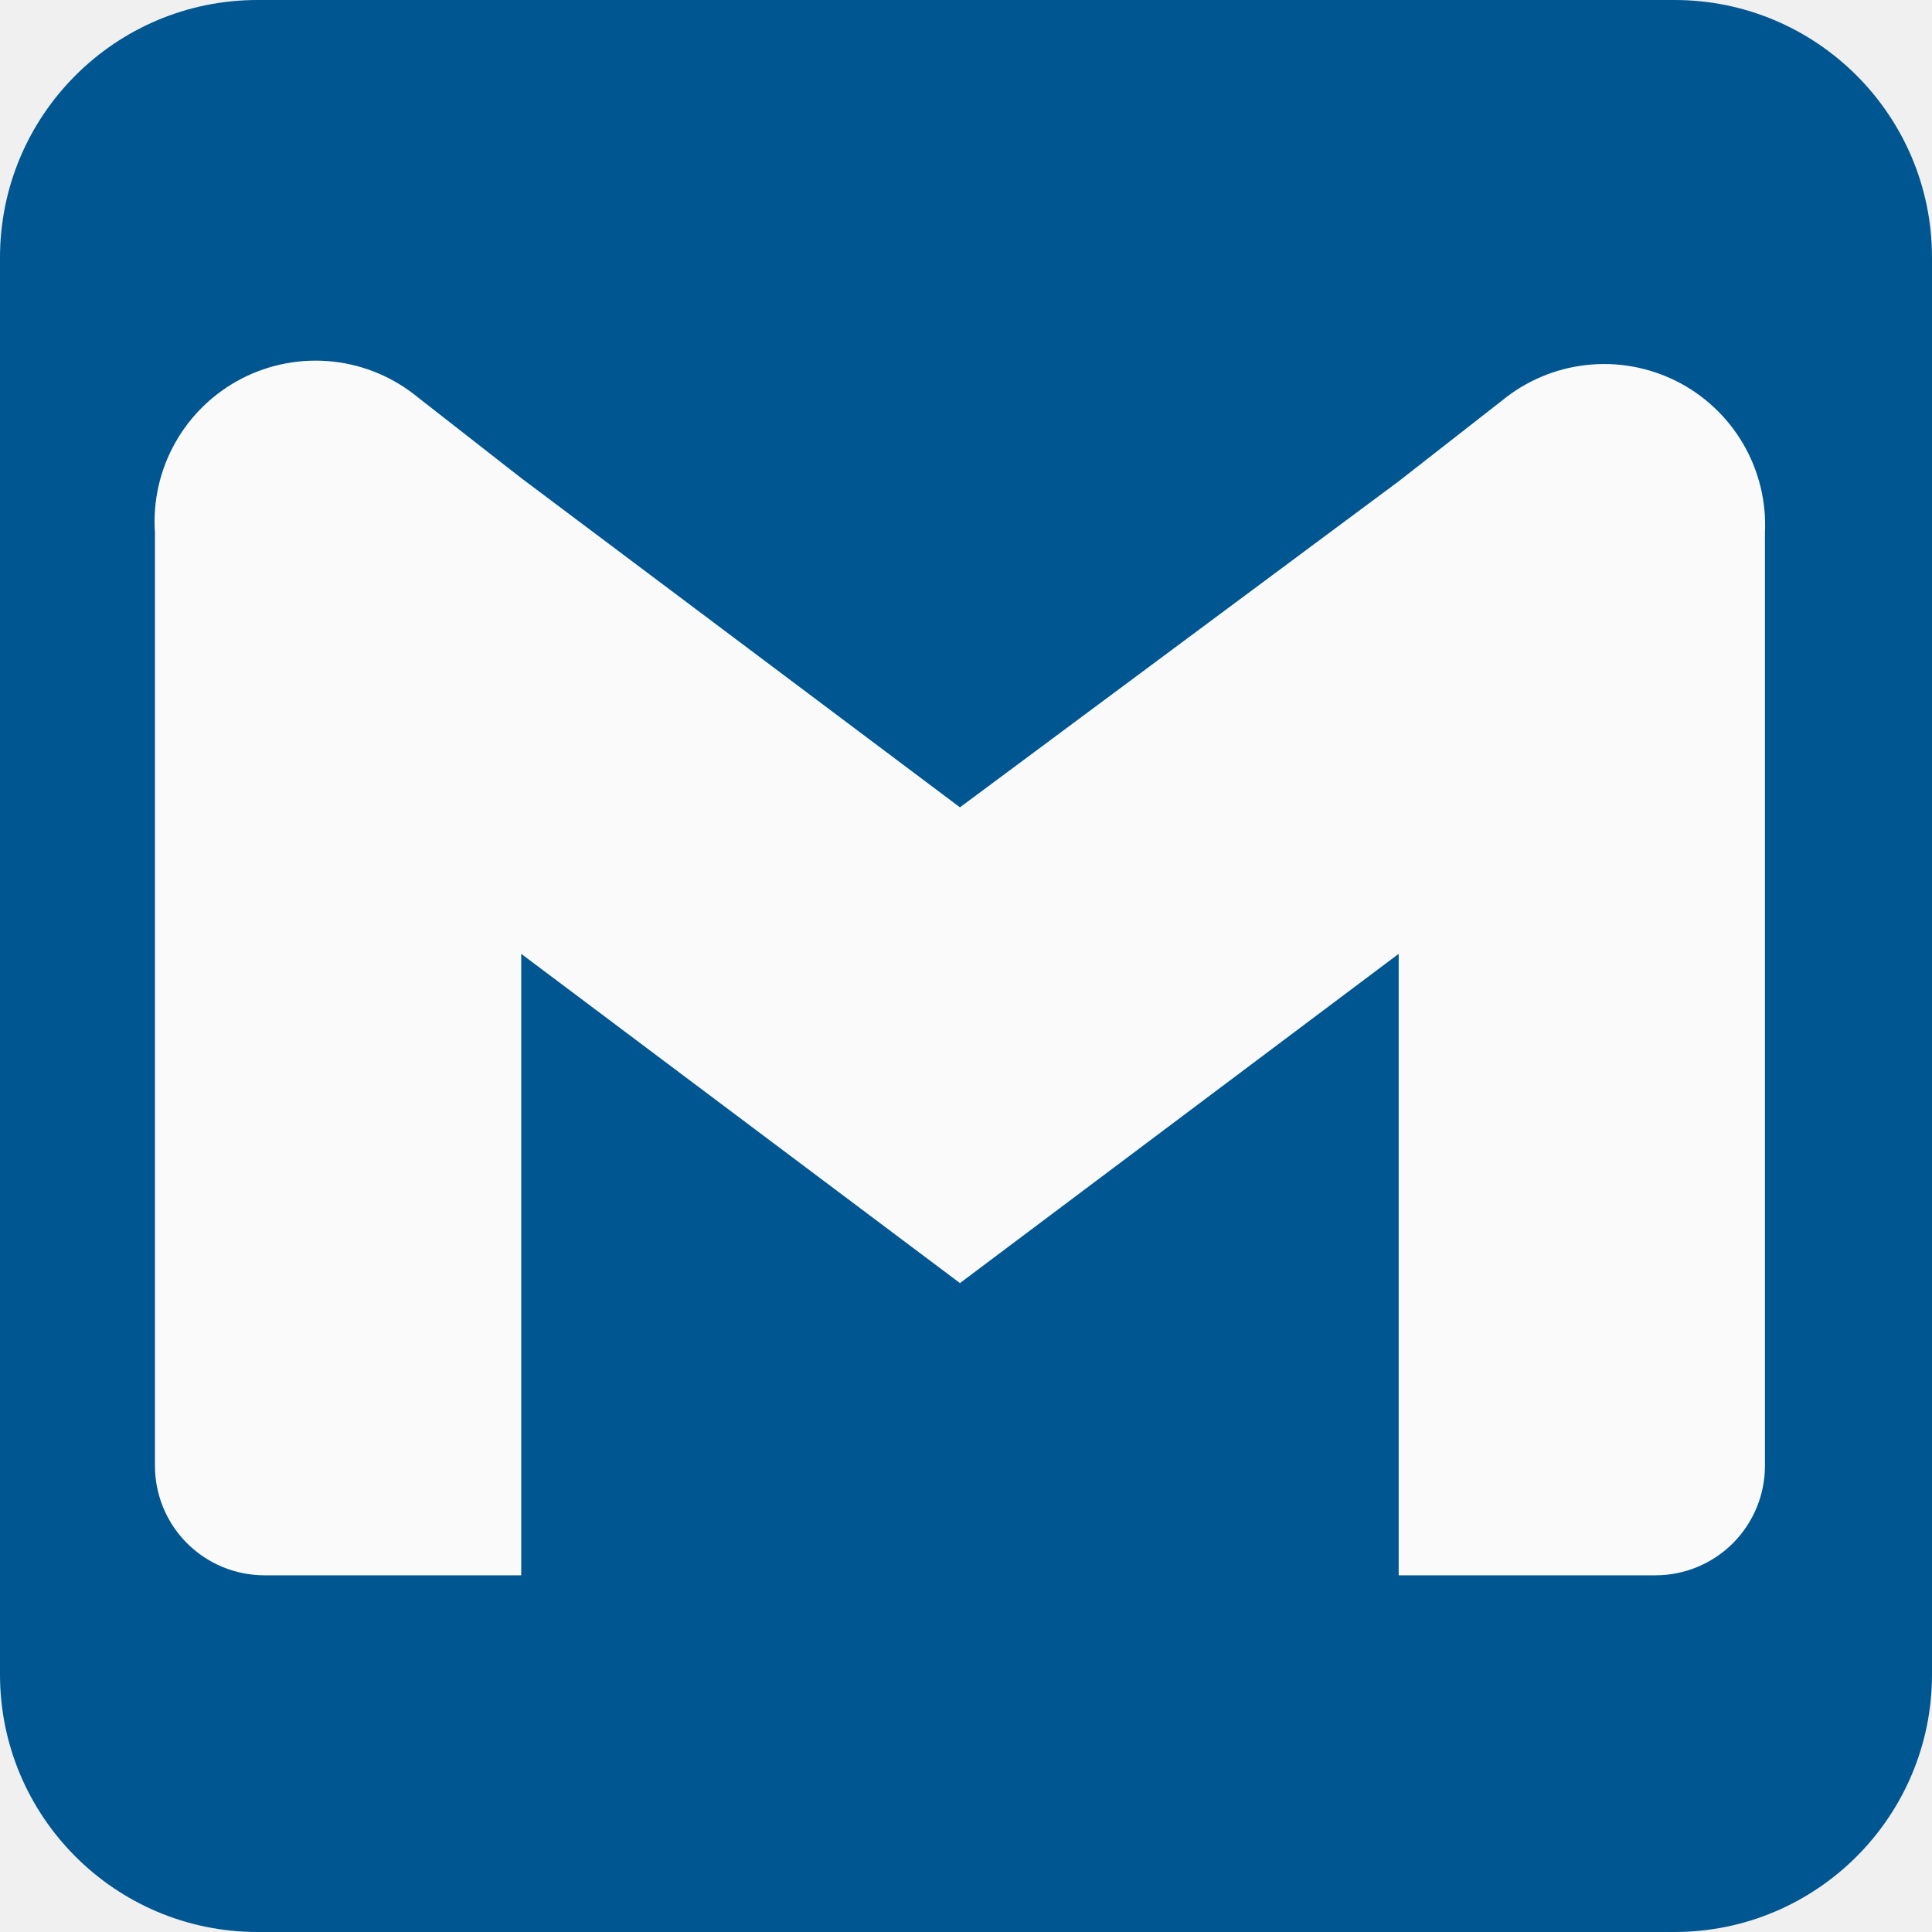
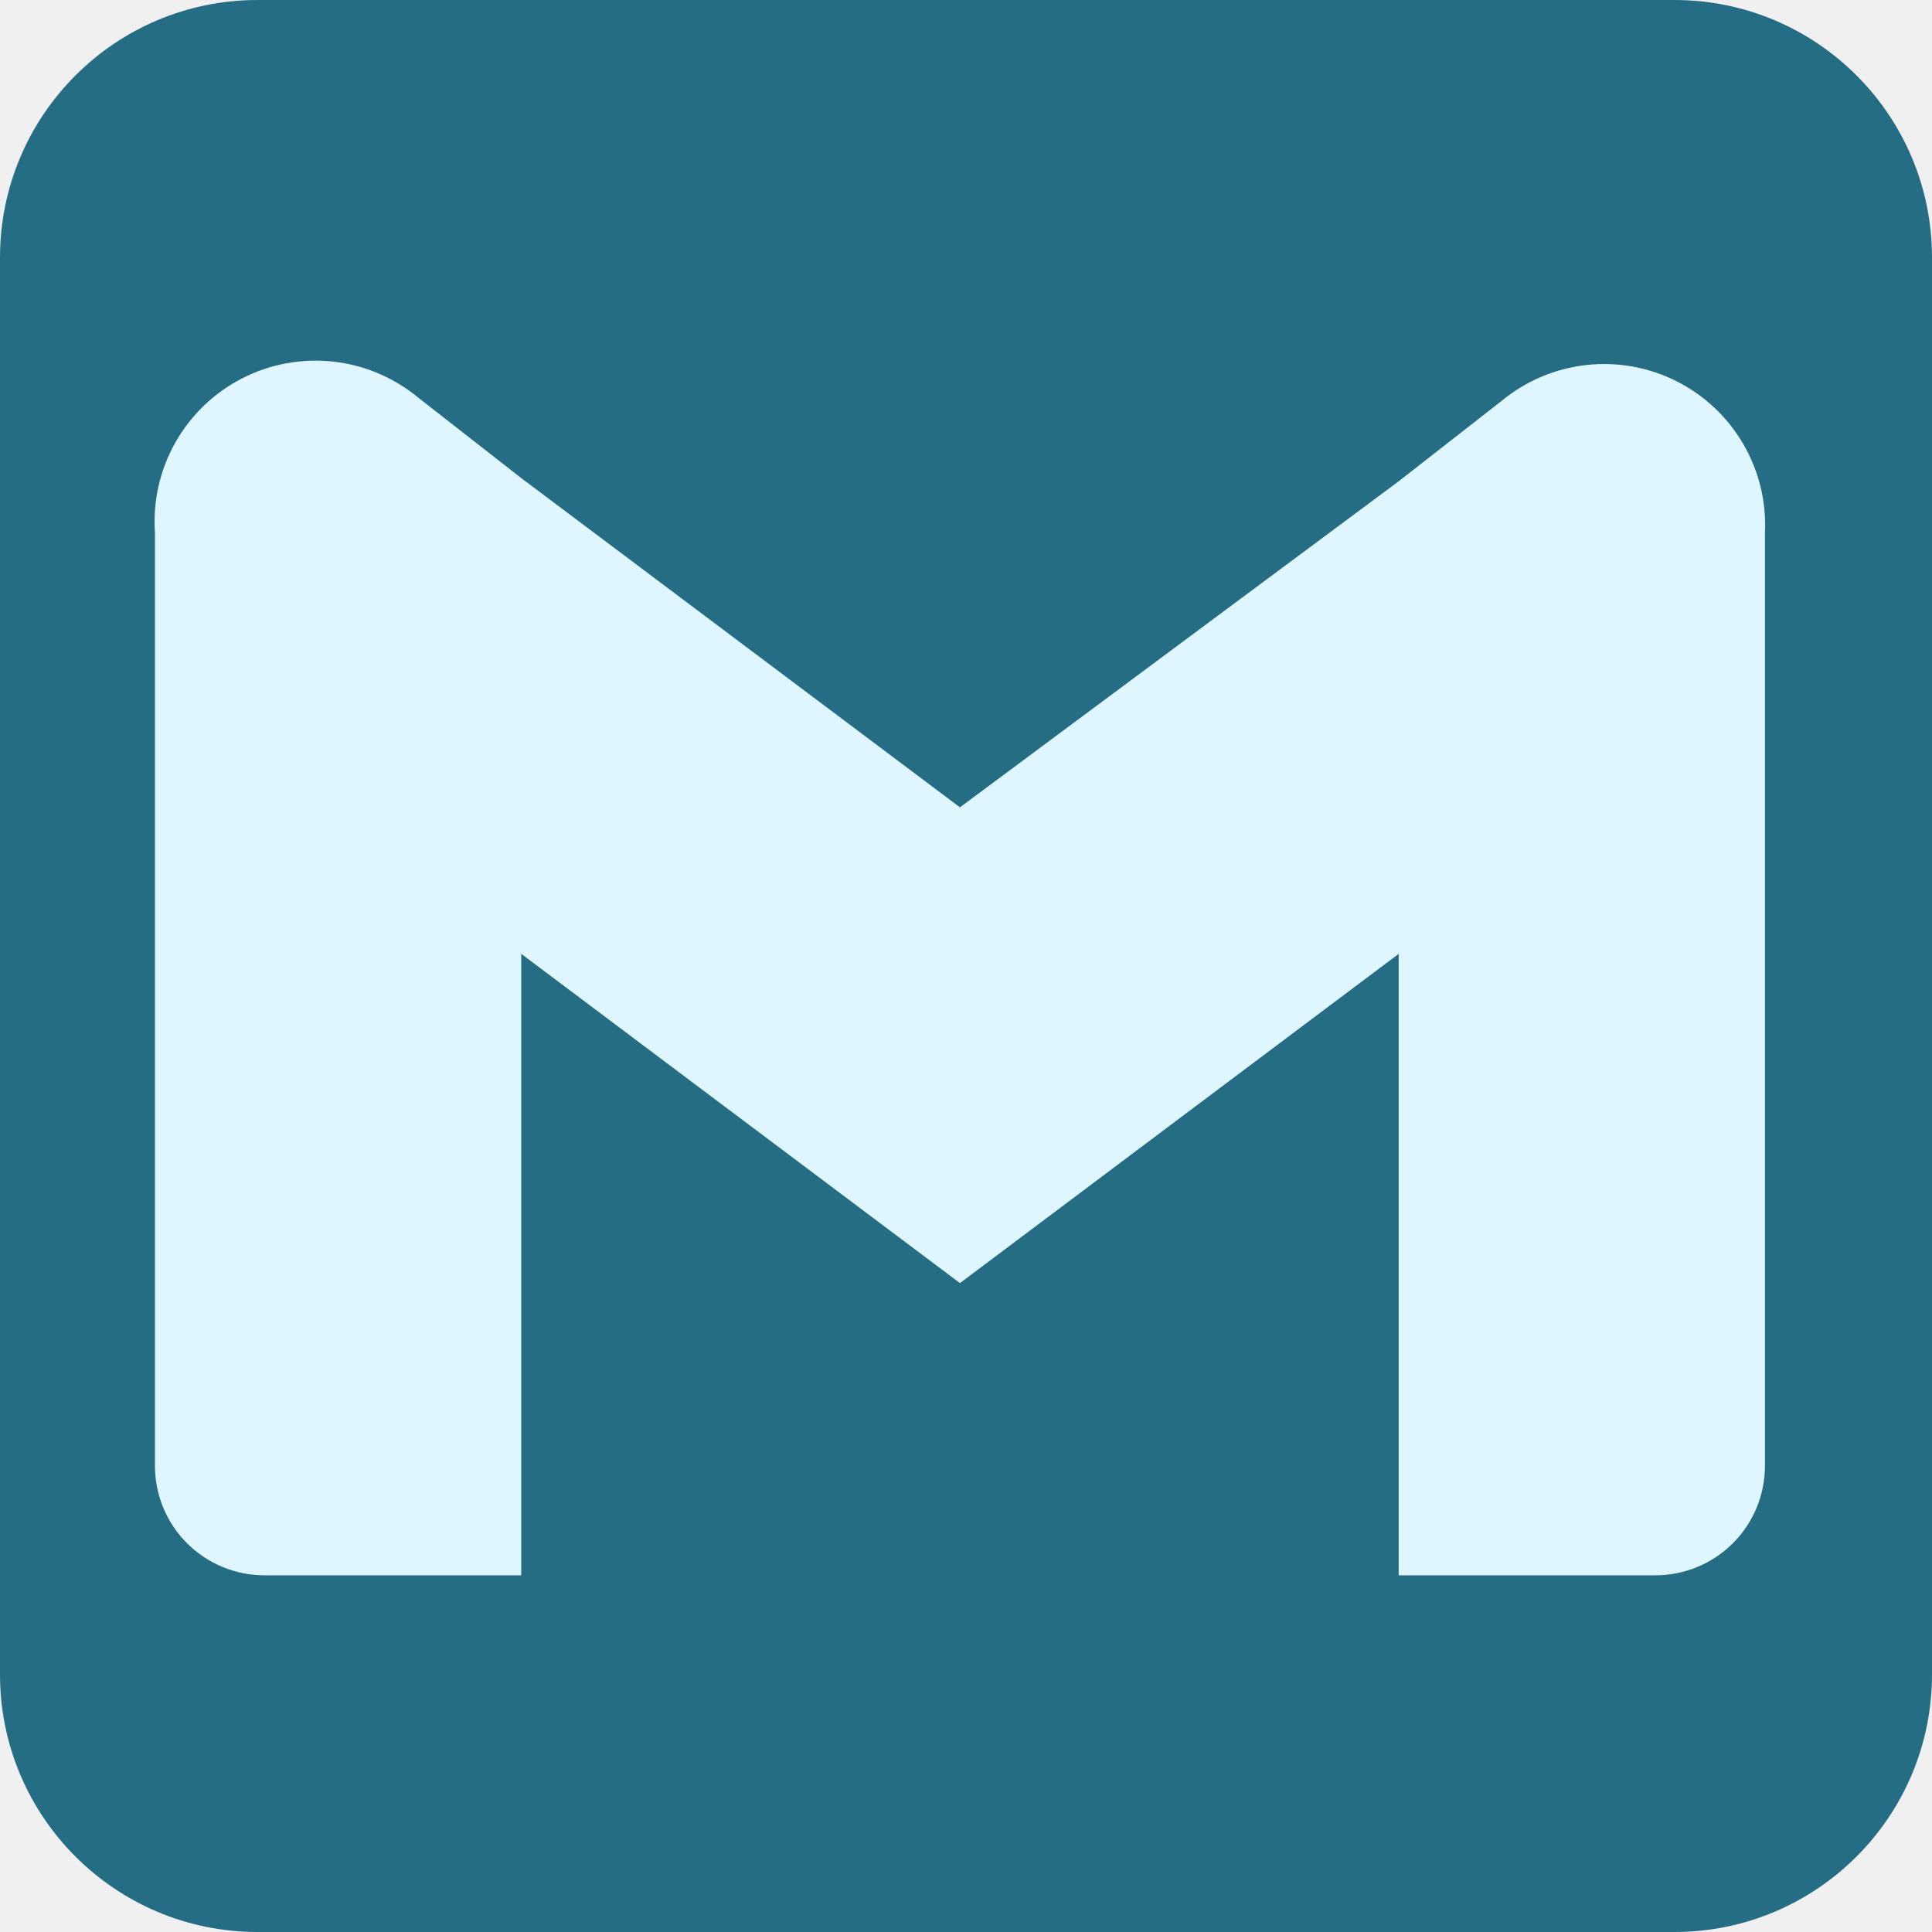
<svg xmlns="http://www.w3.org/2000/svg" width="150" height="150" viewBox="0 0 150 150" fill="none">
  <g clip-path="url(#clip0_89_22)">
-     <path d="M0 20C0 8.954 8.954 0 20 0H130C141.046 0 150 8.954 150 20V130C150 141.046 141.046 150 130 150H20C8.954 150 0 141.046 0 130V20Z" fill="#005691" />
-     <path d="M116.593 31.119L108.593 37.368L74.53 62.681L40.468 37.118L32.468 30.869C30.583 29.309 28.282 28.337 25.851 28.073C23.419 27.809 20.963 28.264 18.788 29.381C16.612 30.499 14.812 32.231 13.611 34.361C12.41 36.492 11.86 38.928 12.03 41.368V113.806C12.03 116.06 12.926 118.222 14.52 119.816C16.114 121.41 18.276 122.306 20.53 122.306H40.468V74.056L74.53 99.618L108.593 74.056V122.306H128.53C130.785 122.306 132.947 121.41 134.541 119.816C136.135 118.222 137.03 116.06 137.03 113.806V41.368C137.148 38.95 136.56 36.548 135.338 34.457C134.116 32.366 132.314 30.675 130.149 29.589C127.984 28.504 125.55 28.07 123.144 28.342C120.737 28.613 118.461 29.578 116.593 31.119V31.119Z" fill="#FAFAFA" />
+     <path d="M0 20C0 8.954 8.954 0 20 0H130C141.046 0 150 8.954 150 20V130C150 141.046 141.046 150 130 150H20C8.954 150 0 141.046 0 130V20Z" fill="#256D85" />
+     <path d="M116.593 31.119L108.593 37.368L74.53 62.681L40.468 37.118L32.468 30.869C30.583 29.309 28.282 28.337 25.851 28.073C23.419 27.809 20.963 28.264 18.788 29.381C16.612 30.499 14.812 32.231 13.611 34.361C12.41 36.492 11.86 38.928 12.03 41.368V113.806C12.03 116.06 12.926 118.222 14.52 119.816C16.114 121.41 18.276 122.306 20.53 122.306H40.468V74.056L74.53 99.618L108.593 74.056V122.306H128.53C130.785 122.306 132.947 121.41 134.541 119.816C136.135 118.222 137.03 116.06 137.03 113.806V41.368C137.148 38.95 136.56 36.548 135.338 34.457C134.116 32.366 132.314 30.675 130.149 29.589C127.984 28.504 125.55 28.07 123.144 28.342C120.737 28.613 118.461 29.578 116.593 31.119V31.119Z" fill="#DFF6FF" />
  </g>
  <defs>
    <clipPath id="clip0_89_22">
-       <path d="M0 20C0 8.954 8.954 0 20 0H130C141.046 0 150 8.954 150 20V130C150 141.046 141.046 150 130 150H20C8.954 150 0 141.046 0 130V20Z" fill="white" />
+       <path d="M0 20C0 8.954 8.954 0 20 0H130C141.046 0 150 8.954 150 20V130C150 141.046 141.046 150 130 150H20C8.954 150 0 141.046 0 130V20Z" fill="#DFF6FF" />
    </clipPath>
  </defs>
</svg>
